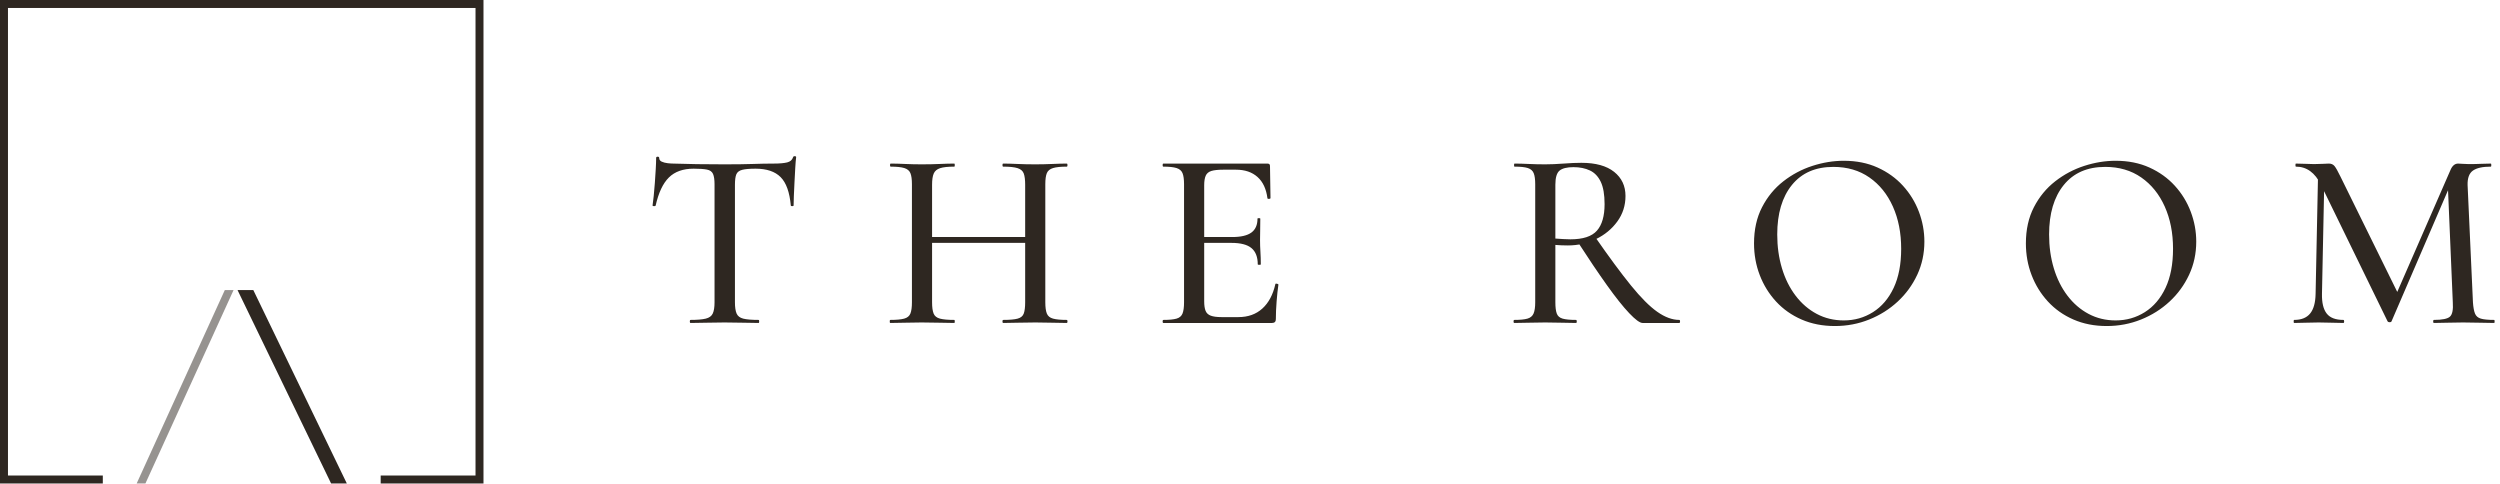
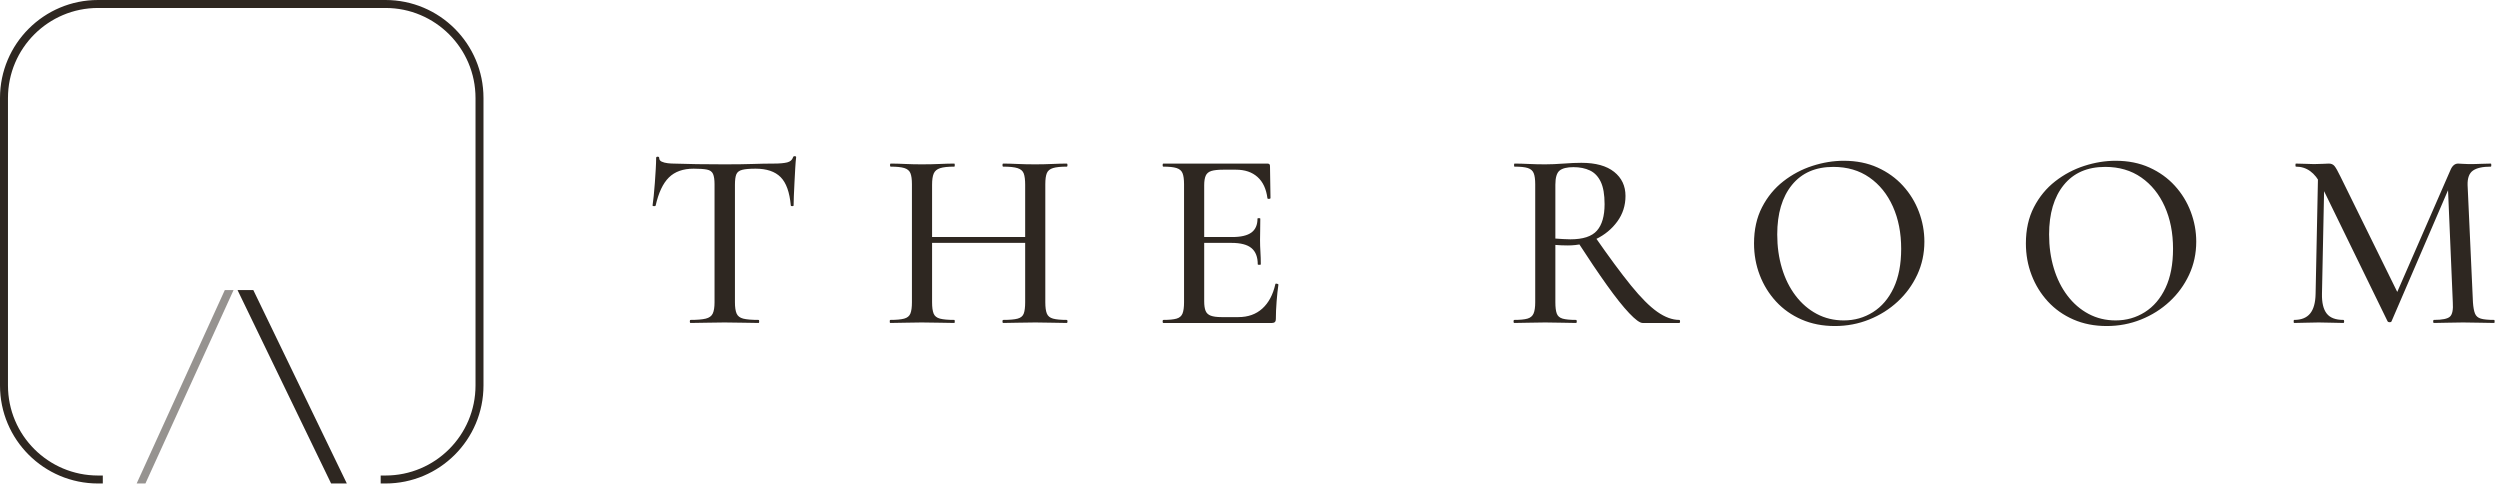
<svg xmlns="http://www.w3.org/2000/svg" viewBox="0 0 470.54 91" width="470.54" height="91">
  <g transform="translate(0 0)">
    <g transform="translate(0 0)">
-       <path d="M 19.35 90.25 L 0.75 90.25 L 0.75 0.75 L 90.25 0.75 L 90.25 90.25 L 71.65 90.25" fill="none" stroke="#2E2721" stroke-width="1.5" stroke-linejoin="miter" stroke-miterlimit="20" />
+       <path d="M 19.35 90.25 L 18.45 90.25 A 17.7 17.7 0 0 1 0.75 72.55 L 0.75 18.45 A 17.7 17.7 0 0 1 18.45 0.75 L 72.55 0.75 A 17.7 17.7 0 0 1 90.25 18.45 L 90.25 72.55 A 17.7 17.7 0 0 1 72.55 90.25 L 71.65 90.25" fill="none" stroke="#2E2721" stroke-width="1.5" stroke-linejoin="miter" stroke-miterlimit="20" />
      <polygon points="42.31,54.60 43.96,54.60 27.37,91.00 25.72,91.00" fill="#2E2721" opacity="0.5" />
      <polygon points="43.96,54.60 47.68,54.60 65.28,91.00 62.32,91.00 44.71,54.60" fill="#2E2721" />
    </g>
    <path d="M130.552 31.748Q127.576 31.748 125.896 33.404Q124.216 35.06 123.4 38.708Q123.352 38.804 123.088 38.804Q122.824 38.804 122.824 38.66Q122.92 38.036 123.04 36.884Q123.16 35.732 123.256 34.388Q123.352 33.044 123.424 31.796Q123.496 30.548 123.496 29.732Q123.496 29.492 123.784 29.492Q124.072 29.492 124.072 29.732Q124.072 30.212 124.552 30.428Q125.032 30.644 125.656 30.716Q126.28 30.788 126.712 30.788Q130.84 30.932 136.36 30.932Q139.72 30.932 141.736 30.86Q143.752 30.788 145.624 30.788Q147.256 30.788 148.144 30.572Q149.032 30.356 149.272 29.588Q149.32 29.396 149.584 29.396Q149.848 29.396 149.848 29.588Q149.752 30.308 149.68 31.604Q149.608 32.9 149.536 34.292Q149.464 35.684 149.416 36.884Q149.368 38.084 149.368 38.66Q149.368 38.804 149.104 38.804Q148.84 38.804 148.84 38.66Q148.504 34.916 146.92 33.332Q145.336 31.748 142.216 31.748Q140.536 31.748 139.696 31.964Q138.856 32.18 138.592 32.804Q138.328 33.428 138.328 34.772V56.9Q138.328 58.292 138.64 59.012Q138.952 59.732 139.888 59.972Q140.824 60.212 142.792 60.212Q142.888 60.212 142.888 60.5Q142.888 60.788 142.792 60.788Q141.496 60.788 139.888 60.74Q138.28 60.692 136.36 60.692Q134.536 60.692 132.928 60.74Q131.32 60.788 129.976 60.788Q129.832 60.788 129.832 60.5Q129.832 60.212 129.976 60.212Q131.848 60.212 132.832 59.972Q133.816 59.732 134.152 59.012Q134.488 58.292 134.488 56.9V34.676Q134.488 33.38 134.2 32.732Q133.912 32.084 133.048 31.916Q132.184 31.748 130.552 31.748Z M192.952 34.772Q192.952 33.38 192.688 32.66Q192.424 31.94 191.536 31.652Q190.648 31.364 188.824 31.364Q188.68 31.364 188.68 31.076Q188.68 30.788 188.824 30.788Q189.976 30.788 191.488 30.86Q193.0 30.932 194.872 30.932Q196.504 30.932 198.064 30.86Q199.624 30.788 200.776 30.788Q200.92 30.788 200.92 31.076Q200.92 31.364 200.776 31.364Q199.096 31.364 198.208 31.628Q197.32 31.892 197.032 32.588Q196.744 33.284 196.744 34.676V56.9Q196.744 58.292 197.032 59.012Q197.32 59.732 198.208 59.972Q199.096 60.212 200.776 60.212Q200.92 60.212 200.92 60.5Q200.92 60.788 200.776 60.788Q199.624 60.788 198.064 60.74Q196.504 60.692 194.872 60.692Q193.0 60.692 191.488 60.74Q189.976 60.788 188.824 60.788Q188.68 60.788 188.68 60.5Q188.68 60.212 188.824 60.212Q190.648 60.212 191.536 59.972Q192.424 59.732 192.688 59.012Q192.952 58.292 192.952 56.9ZM173.416 45.716V44.612H194.632V45.716ZM171.64 56.9V34.676Q171.64 33.284 171.352 32.588Q171.064 31.892 170.2 31.628Q169.336 31.364 167.656 31.364Q167.512 31.364 167.512 31.076Q167.512 30.788 167.656 30.788Q168.856 30.788 170.344 30.86Q171.832 30.932 173.464 30.932Q175.384 30.932 176.896 30.86Q178.408 30.788 179.608 30.788Q179.704 30.788 179.704 31.076Q179.704 31.364 179.608 31.364Q177.832 31.364 176.944 31.652Q176.056 31.94 175.744 32.66Q175.432 33.38 175.432 34.772V56.9Q175.432 58.292 175.72 59.012Q176.008 59.732 176.92 59.972Q177.832 60.212 179.608 60.212Q179.704 60.212 179.704 60.5Q179.704 60.788 179.608 60.788Q178.36 60.788 176.872 60.74Q175.384 60.692 173.464 60.692Q171.832 60.692 170.296 60.74Q168.76 60.788 167.56 60.788Q167.464 60.788 167.464 60.5Q167.464 60.212 167.56 60.212Q169.288 60.212 170.176 59.972Q171.064 59.732 171.352 59.012Q171.64 58.292 171.64 56.9Z M239.416 60.788H218.968Q218.824 60.788 218.824 60.5Q218.824 60.212 218.968 60.212Q220.6 60.212 221.44 59.972Q222.28 59.732 222.568 59.012Q222.856 58.292 222.856 56.9V34.676Q222.856 33.284 222.568 32.588Q222.28 31.892 221.44 31.628Q220.6 31.364 218.968 31.364Q218.824 31.364 218.824 31.076Q218.824 30.788 218.968 30.788H238.552Q239.032 30.788 239.032 31.22L239.128 37.268Q239.128 37.412 238.864 37.436Q238.6 37.46 238.552 37.316Q238.216 34.676 236.68 33.308Q235.144 31.94 232.648 31.94H230.2Q228.76 31.94 227.992 32.18Q227.224 32.42 226.936 33.068Q226.648 33.716 226.648 34.868V56.708Q226.648 57.86 226.912 58.508Q227.176 59.156 227.896 59.42Q228.616 59.684 229.912 59.684H233.08Q235.816 59.684 237.592 58.076Q239.368 56.468 240.04 53.492Q240.04 53.348 240.328 53.396Q240.616 53.444 240.616 53.588Q240.424 54.884 240.28 56.708Q240.136 58.532 240.136 60.068Q240.136 60.788 239.416 60.788ZM236.728 49.748Q236.728 47.684 235.552 46.7Q234.376 45.716 231.784 45.716H224.824V44.612H231.928Q234.376 44.612 235.528 43.772Q236.68 42.932 236.68 41.156Q236.68 41.06 236.944 41.06Q237.208 41.06 237.208 41.156Q237.208 42.644 237.184 43.46Q237.16 44.276 237.16 45.188Q237.16 46.292 237.232 47.396Q237.304 48.5 237.304 49.748Q237.304 49.844 237.016 49.844Q236.728 49.844 236.728 49.748Z M309.16 60.788Q308.392 60.788 306.64 58.94Q304.888 57.092 302.44 53.66Q299.992 50.228 296.92 45.476L300.136 44.468Q304.168 50.276 306.976 53.732Q309.784 57.188 311.944 58.7Q314.104 60.212 316.072 60.212Q316.216 60.212 316.216 60.5Q316.216 60.788 316.072 60.788Q313.384 60.788 311.68 60.788Q309.976 60.788 309.16 60.788ZM297.64 30.644Q301.672 30.644 303.808 32.348Q305.944 34.052 305.944 36.884Q305.944 39.572 304.408 41.684Q302.872 43.796 300.4 44.996Q297.928 46.196 295.096 46.196Q294.52 46.196 293.896 46.172Q293.272 46.148 292.744 46.1V56.9Q292.744 58.292 293.008 59.012Q293.272 59.732 294.112 59.972Q294.952 60.212 296.632 60.212Q296.776 60.212 296.776 60.5Q296.776 60.788 296.632 60.788Q295.432 60.788 293.992 60.74Q292.552 60.692 290.824 60.692Q289.192 60.692 287.704 60.74Q286.216 60.788 285.016 60.788Q284.872 60.788 284.872 60.5Q284.872 60.212 285.016 60.212Q286.648 60.212 287.488 59.972Q288.328 59.732 288.64 59.012Q288.952 58.292 288.952 56.9V34.676Q288.952 33.284 288.664 32.588Q288.376 31.892 287.56 31.628Q286.744 31.364 285.064 31.364Q284.968 31.364 284.968 31.076Q284.968 30.788 285.064 30.788Q286.264 30.788 287.728 30.86Q289.192 30.932 290.824 30.932Q292.36 30.932 294.28 30.788Q296.2 30.644 297.64 30.644ZM302.008 38.42Q302.008 35.732 301.288 34.22Q300.568 32.708 299.248 32.084Q297.928 31.46 296.152 31.46Q294.328 31.46 293.536 32.108Q292.744 32.756 292.744 34.772V44.9Q293.416 44.948 294.208 44.996Q295.0 45.044 295.576 45.044Q299.128 45.044 300.568 43.412Q302.008 41.78 302.008 38.42Z M345.352 61.364Q341.896 61.364 339.088 60.14Q336.28 58.916 334.288 56.756Q332.296 54.596 331.216 51.788Q330.136 48.98 330.136 45.812Q330.136 41.924 331.648 38.996Q333.16 36.068 335.656 34.124Q338.152 32.18 341.128 31.22Q344.104 30.26 347.032 30.26Q350.584 30.26 353.392 31.532Q356.2 32.804 358.168 34.964Q360.136 37.124 361.168 39.86Q362.2 42.596 362.2 45.476Q362.2 48.836 360.856 51.716Q359.512 54.596 357.184 56.756Q354.856 58.916 351.808 60.14Q348.76 61.364 345.352 61.364ZM347.032 60.308Q350.056 60.308 352.528 58.748Q355.0 57.188 356.416 54.188Q357.832 51.188 357.832 46.82Q357.832 42.356 356.272 38.876Q354.712 35.396 351.856 33.404Q349.0 31.412 345.064 31.412Q340.024 31.412 337.264 34.82Q334.504 38.228 334.504 44.132Q334.504 47.54 335.392 50.492Q336.28 53.444 337.96 55.652Q339.64 57.86 341.944 59.084Q344.248 60.308 347.032 60.308Z M396.52 61.364Q393.064 61.364 390.256 60.14Q387.448 58.916 385.456 56.756Q383.464 54.596 382.384 51.788Q381.304 48.98 381.304 45.812Q381.304 41.924 382.816 38.996Q384.328 36.068 386.824 34.124Q389.32 32.18 392.296 31.22Q395.272 30.26 398.2 30.26Q401.752 30.26 404.56 31.532Q407.368 32.804 409.336 34.964Q411.304 37.124 412.336 39.86Q413.368 42.596 413.368 45.476Q413.368 48.836 412.024 51.716Q410.68 54.596 408.352 56.756Q406.024 58.916 402.976 60.14Q399.928 61.364 396.52 61.364ZM398.2 60.308Q401.224 60.308 403.696 58.748Q406.168 57.188 407.584 54.188Q409.0 51.188 409.0 46.82Q409.0 42.356 407.44 38.876Q405.88 35.396 403.024 33.404Q400.168 31.412 396.232 31.412Q391.192 31.412 388.432 34.82Q385.672 38.228 385.672 44.132Q385.672 47.54 386.56 50.492Q387.448 53.444 389.128 55.652Q390.808 57.86 393.112 59.084Q395.416 60.308 398.2 60.308Z M435.832 55.316 436.312 31.892 437.512 31.988 437.032 55.316Q436.984 57.812 437.92 59.012Q438.856 60.212 441.064 60.212Q441.208 60.212 441.208 60.5Q441.208 60.788 441.064 60.788Q440.008 60.788 438.904 60.74Q437.8 60.692 436.408 60.692Q435.112 60.692 433.96 60.74Q432.808 60.788 431.8 60.788Q431.704 60.788 431.704 60.5Q431.704 60.212 431.8 60.212Q433.816 60.212 434.8 59.012Q435.784 57.812 435.832 55.316ZM469.432 60.212Q469.528 60.212 469.528 60.5Q469.528 60.788 469.432 60.788Q468.232 60.788 466.744 60.74Q465.256 60.692 463.576 60.692Q461.992 60.692 460.6 60.74Q459.208 60.788 458.104 60.788Q457.96 60.788 457.96 60.5Q457.96 60.212 458.104 60.212Q460.456 60.212 461.128 59.588Q461.8 58.964 461.656 56.9L460.696 34.292L462.568 31.604L450.136 60.452Q450.088 60.644 449.776 60.644Q449.464 60.644 449.368 60.452L436.84 34.772Q435.16 31.364 432.136 31.364Q432.04 31.364 432.04 31.076Q432.04 30.788 432.136 30.788Q433.0 30.788 433.936 30.836Q434.872 30.884 435.544 30.884Q436.456 30.884 437.2 30.836Q437.944 30.788 438.328 30.788Q439.0 30.788 439.384 31.244Q439.768 31.7 440.536 33.284L451.432 55.412L449.656 58.484L461.224 31.988Q461.464 31.412 461.824 31.1Q462.184 30.788 462.664 30.788Q463.0 30.788 463.504 30.836Q464.008 30.884 464.68 30.884Q466.024 30.884 466.936 30.836Q467.848 30.788 468.808 30.788Q468.904 30.788 468.904 31.076Q468.904 31.364 468.808 31.364Q466.504 31.364 465.448 32.108Q464.392 32.852 464.44 34.82L465.448 56.9Q465.544 58.292 465.832 59.012Q466.12 59.732 466.936 59.972Q467.752 60.212 469.432 60.212Z" fill="#2E2721" />
  </g>
</svg>
